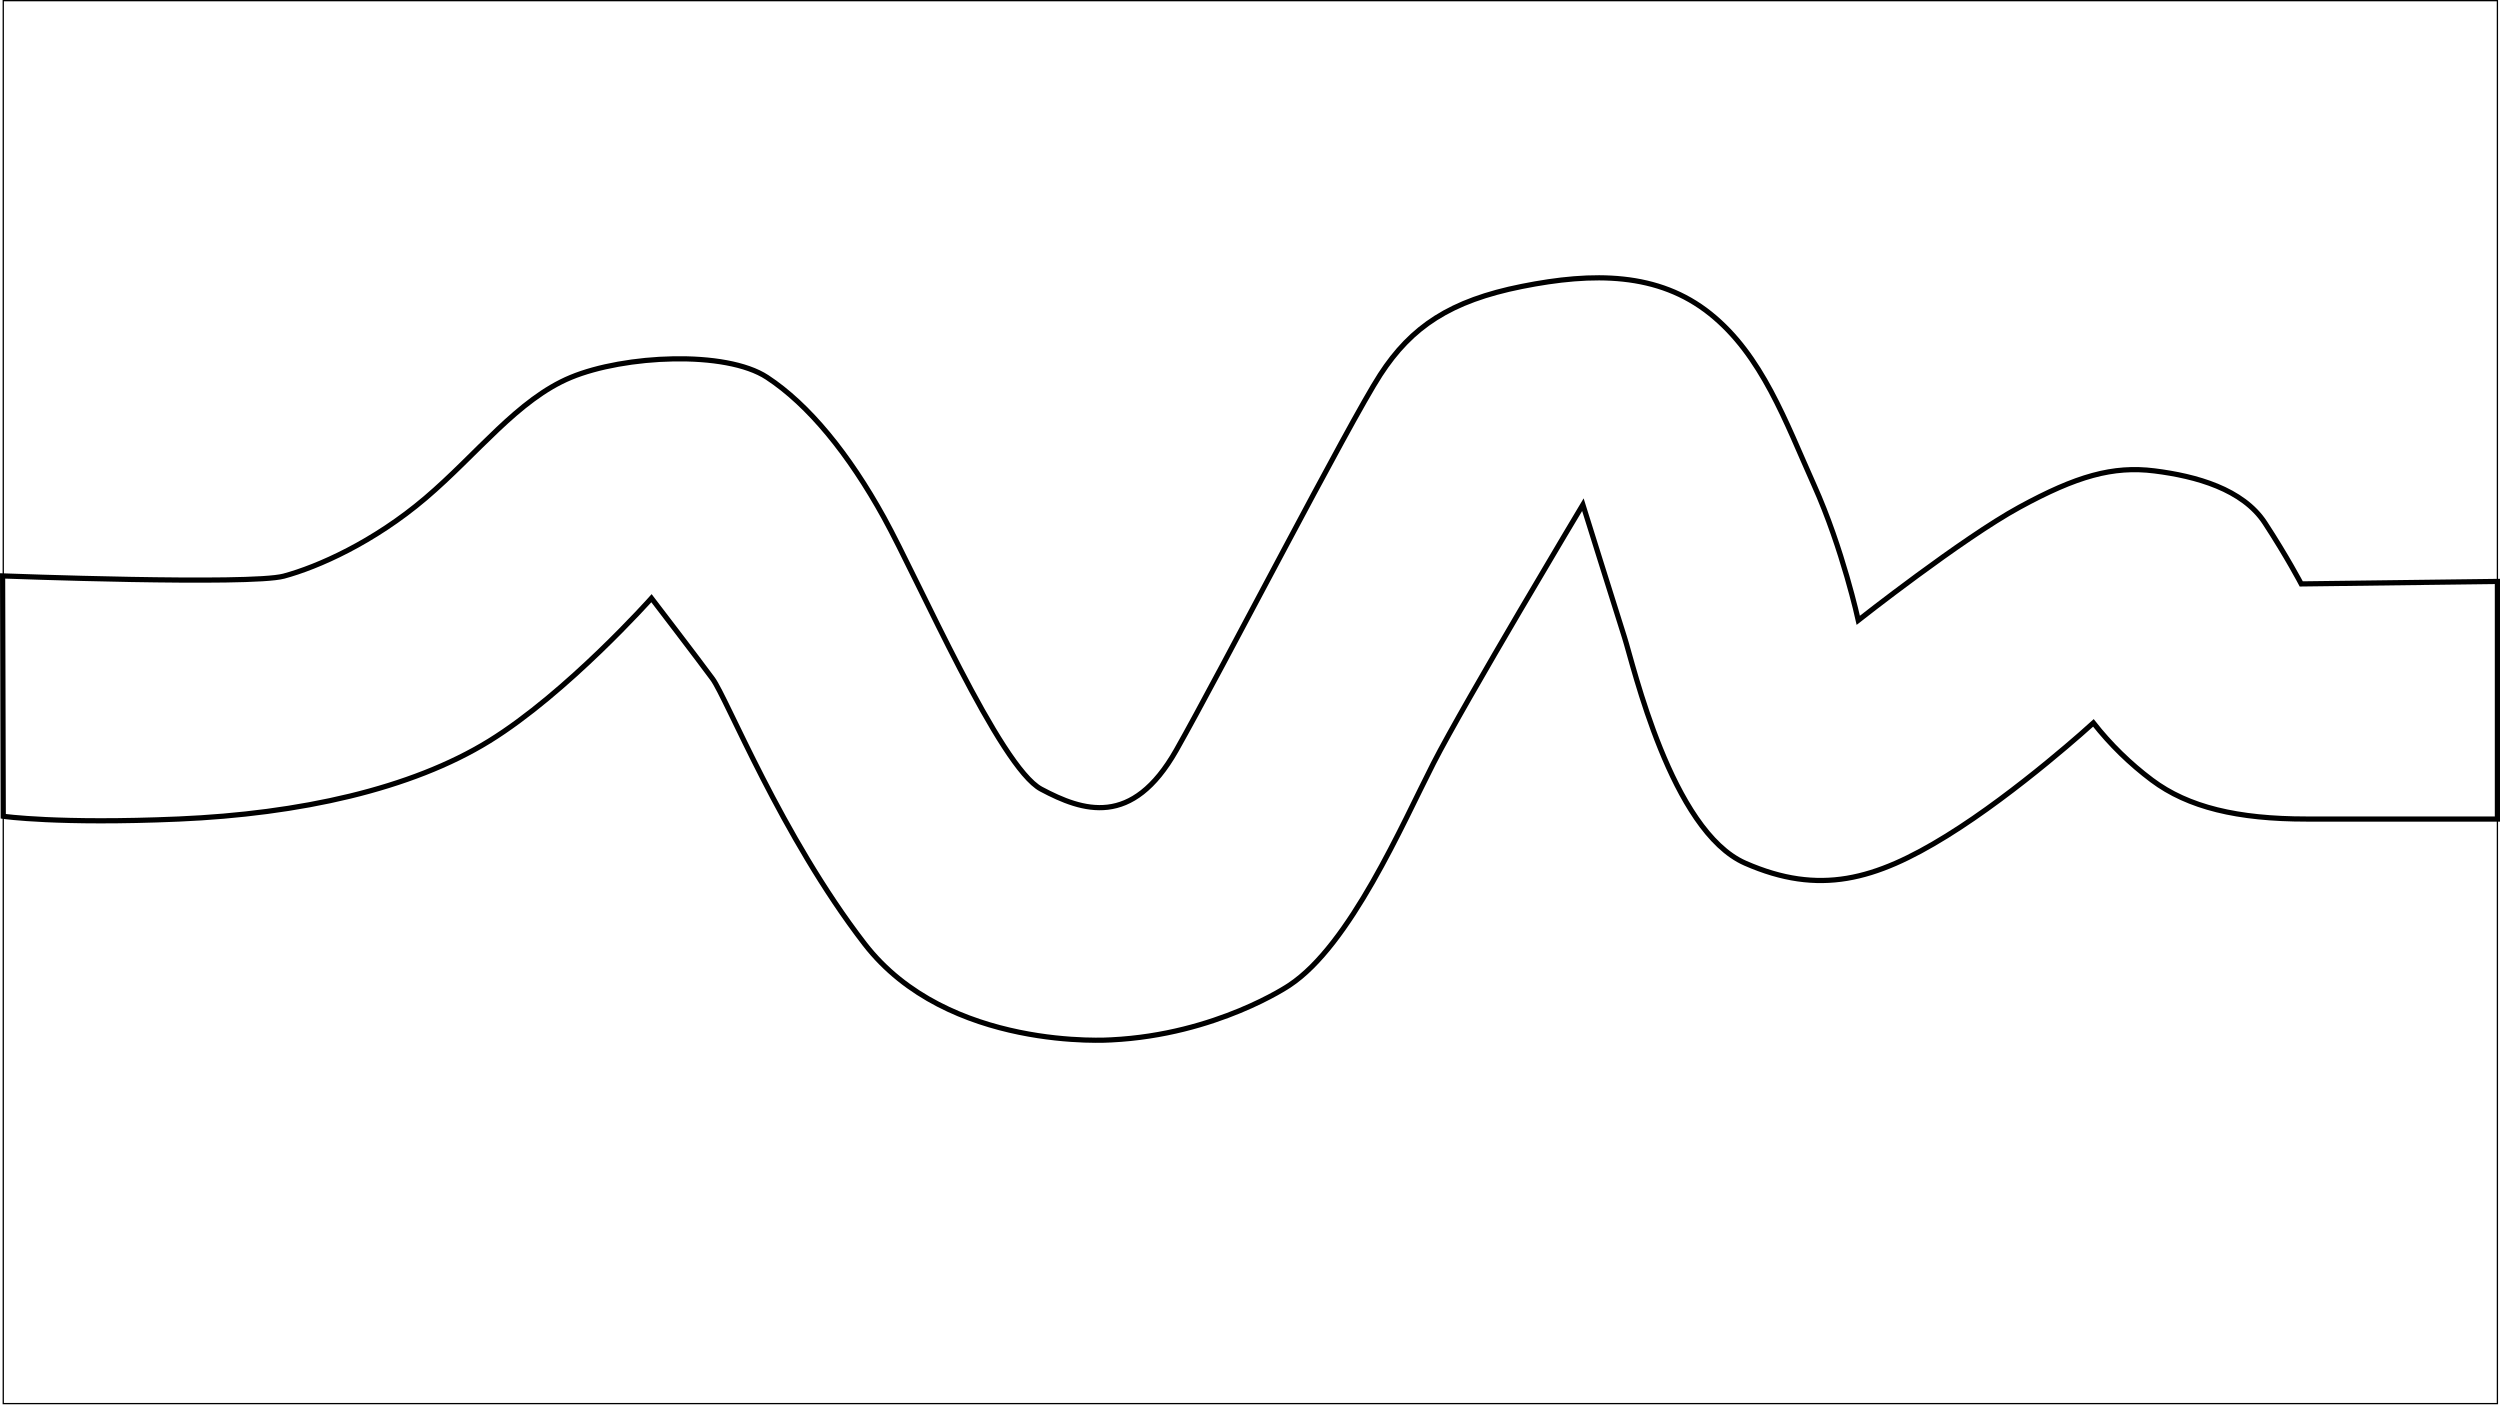
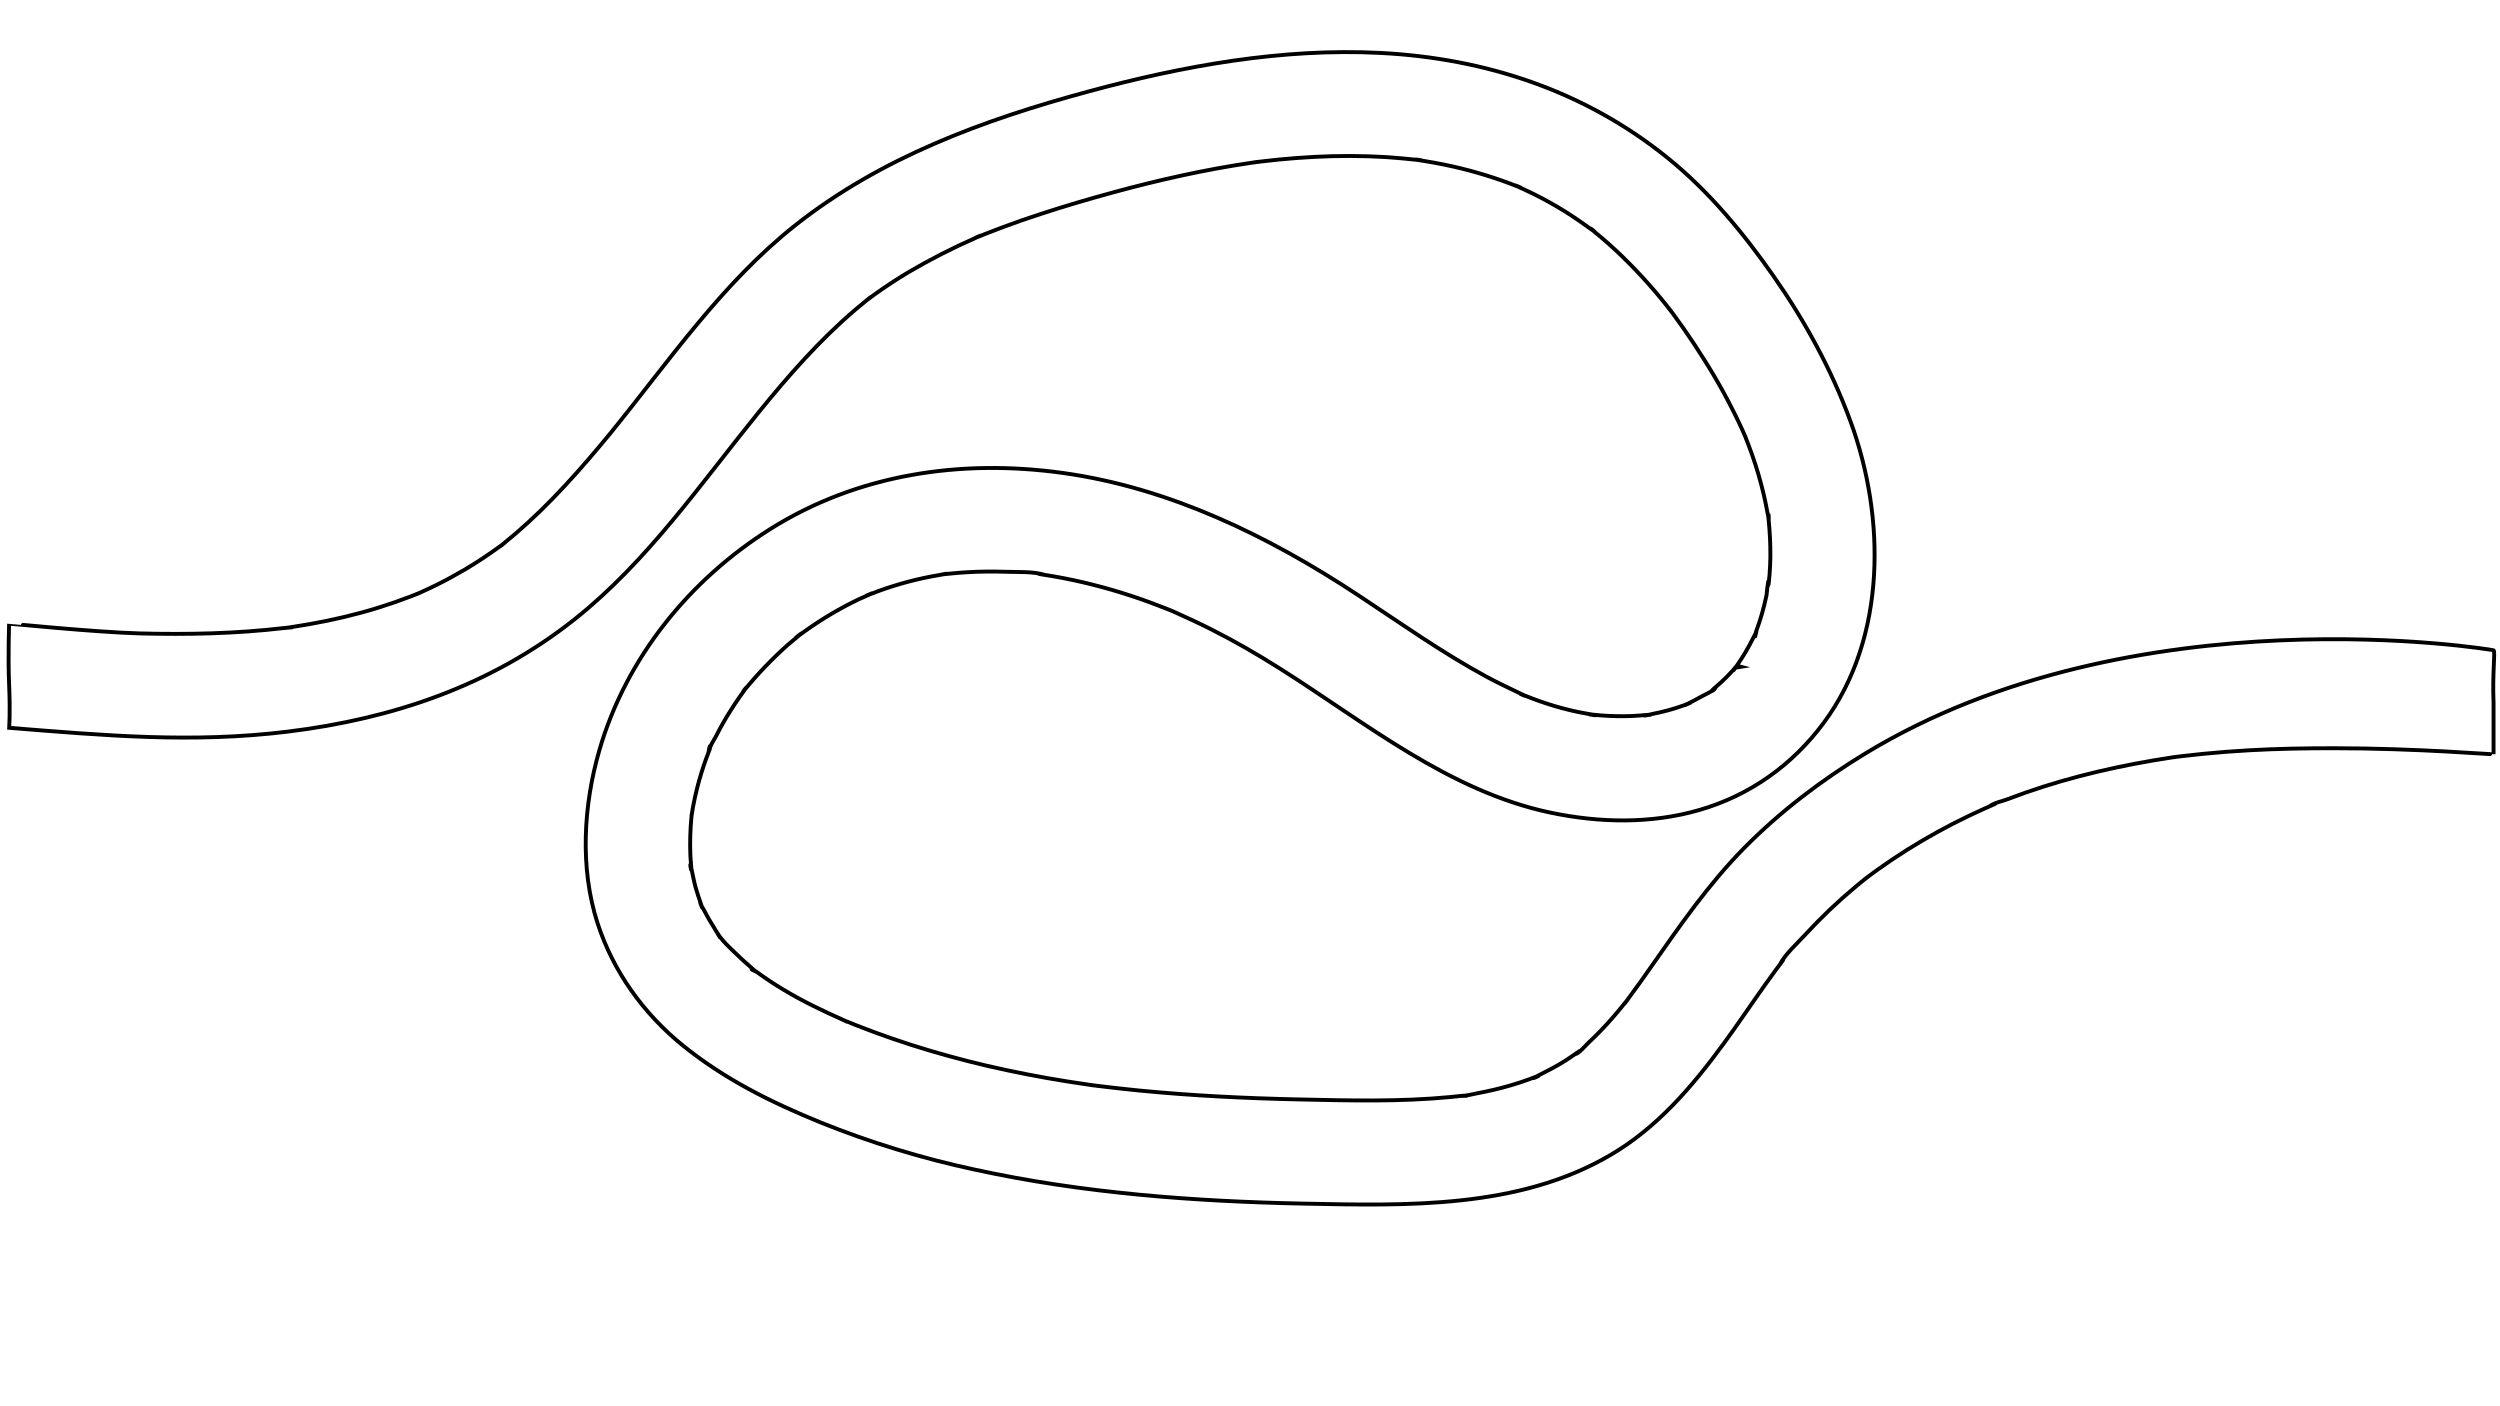
- <svg xmlns="http://www.w3.org/2000/svg" width="1924.51" height="1081" viewBox="0 0 1924.51 1081">
-   <path d="M1919.5.5v1079H.5V.5h1919m1-1H-.5v1081h1921V-.5Z" transform="translate(2.51 0.5)" />
-   <path d="M-.5,442.85S190,450,216,443s69-26,109-60,71-76,112-93,119-21,151,0,63,59,90,108,89,192,121,209,70,30,104-30,133-252,157-289,54-57,109-68,105-11,145,21,58,83,80,132,34,104,34,104,80-63,124-87,72-32,104-28,68,14,85,40,28,47,28,47l151-1.9V630H1773c-53,0-91-9-119-30a241.23,241.23,0,0,1-45-44s-58,53-113,87-98,46-155,21-86-152-93-174-32-102-32-102-91,152-115,199-64,140-111,171c0,0-56,38-137,42,0,0-126,9-190-74S557,537,546,522s-47-62-47-62-65,73-125,110-146,56-239,60S0,627.87,0,627.87Z" transform="translate(2.51 0.5)" style="fill:none;stroke:#000;stroke-miterlimit:10;stroke-width:4px" />
+ <svg xmlns="http://www.w3.org/2000/svg" width="1921" height="1080" viewBox="0 0 1921 1080">
+   <defs>
+     <style>.a{fill:none;stroke:#000;stroke-miterlimit:10;stroke-width:3px;}</style>
+   </defs>
+   <path class="a" d="M7,559.25c73.45,5.88,140.77,11.95,214.19,2.92,80.65-9.91,155.95-35.24,220.17-86.18,56.16-44.55,97.07-104.35,141.87-159.5,22.68-27.92,46.55-55.12,74-78.53,3-2.57,6.07-5.07,9.14-7.55,5.3-4.29.64-.48-.4.29,1.81-1.33,3.61-2.69,5.43-4q12.91-9.33,26.6-17.51a492.21,492.21,0,0,1,51.86-26.49c9.8-4.4-5,1.92,1.16-.5,2.06-.81,4.11-1.67,6.17-2.49q7-2.77,14-5.37,14-5.21,28.25-9.84c18.59-6.09,37.37-11.61,56.24-16.75,35-9.55,70.53-17.51,106.46-22.75.42-.06,10.59-1.36,3.94-.57-5.7.68,1-.1,2.4-.27q6.94-.84,13.89-1.53,13.85-1.37,27.75-2.09a491.18,491.18,0,0,1,55,.17c8.06.5,16.07,1.33,24.1,2.17,9.91,1-6.45-1.08-.18,0,2,.33,4,.6,5.94.92q7.41,1.21,14.76,2.71A332.32,332.32,0,0,1,1160,140.92c2.34.88,4.65,1.85,7,2.73,5.33,2-6.41-2.94-1.24-.52,4.11,1.92,8.26,3.74,12.32,5.75q12.32,6.09,24,13.31c7.57,4.67,14.75,9.81,22,15,5.22,3.74-7.12-6,.81.68,1.64,1.39,3.33,2.73,5,4.12q6.19,5.23,12.11,10.77a392.21,392.21,0,0,1,38.79,42.19c1.29,1.62,5.81,7.62.86,1,1.33,1.77,2.66,3.53,4,5.31q3.95,5.34,7.76,10.79,8.57,12.25,16.5,24.94a458.29,458.29,0,0,1,28.59,52.64c.92,2,1.8,4.08,2.72,6.11-3.29-7.25-.77-1.87-.16-.3,1.8,4.69,3.63,9.35,5.29,14.1a296.76,296.76,0,0,1,8.92,30.55q1.53,6.55,2.72,13.18a42,42,0,0,1,1.11,6.66c0-7.78-.33-3-.13-.95a260.91,260.91,0,0,1,1.39,28.68q-.1,6.82-.62,13.63c-.15,2-.37,4-.55,6-.51,5.76-1.52-.08.29-1.64-1.45,1.25-1.69,9.85-2.11,11.86q-1.53,7.32-3.61,14.51-1.86,6.41-4.19,12.67c-1,2.69-1.75,8.65.16,0-.35,1.61-1.8,4-2.46,5.31a163.79,163.79,0,0,1-13.35,22.42c-4.65,6.65.68-1.35,1-1.25-.1,0-3.26,3.82-3.76,4.37q-4.26,4.74-9,9.05c-1.71,1.57-3.5,3-5.25,4.58-3.9,3.42.59,1.34,1.55-1.19-1,2.68-8.83,5.91-11.44,7.43-3.13,1.82-6.37,3.41-9.58,5.06-6.15,3.16,1.08-.45,2.14-.74-1.66.45-3.4,1.36-5,2a157.56,157.56,0,0,1-24.81,6.85c-1,.19-6.16,1.7-6.72,1.16,0,0,10.45-1,2.48-.39-3.66.28-7.3.65-11,.81a202.06,202.06,0,0,1-24.92-.48c-2.31-.19-4.62-.48-6.93-.67-5.6-.47,7.88,1.31,2.34.33-4.13-.73-8.25-1.37-12.35-2.23a229.5,229.5,0,0,1-24.18-6.47c-3.67-1.2-7.31-2.5-10.93-3.86-2.57-1-5.1-2-7.65-3-5.55-2.19,5.83,2.77.47.15-9.41-4.6-18.88-8.91-28.09-13.91-34.36-18.61-66.25-41.31-98.83-62.79-68.73-45.33-144.66-82.41-227-93.84-78-10.83-157.38.84-224.78,43.24-61.89,38.94-110.41,98.78-131,169.39-12.39,42.54-15.28,90.89-1.48,133.47,12,37.07,35.36,69.49,65.58,93.91,32.09,25.93,67.77,43.61,105.81,59.12A720.09,720.09,0,0,0,749,898.73c83.14,18.15,168.58,24.46,253.5,26.15,78.67,1.57,164,3.93,234.33-37,36.3-21.1,63.19-52.56,87.67-86,10.83-14.79,21-30,31.66-45q4.09-5.75,8.27-11.43c1.24-1.68,2.49-3.34,3.74-5,4.5-6,0-.36-.55.69,4.29-8.15,13.11-15.94,19.32-22.71a406,406,0,0,1,39.3-37.41q2.37-2,4.76-3.91c.2-.17,8.15-6.44,3.2-2.59-4.22,3.28,1-.75,2.07-1.53q3.08-2.29,6.19-4.54,11.2-8,22.89-15.39a475.57,475.57,0,0,1,48.18-26.48q5.5-2.63,11.07-5.12c1.85-.83,3.72-1.64,5.58-2.46,7.07-3.11-.45-.14-1.14.47,2.78-2.46,9.37-3.77,12.73-5.06q7.1-2.72,14.27-5.23c36.67-12.86,74.48-21.33,112.86-27.16,1.45-.22,7.87-1,.37-.08,2.45-.31,4.9-.62,7.35-.92q8.27-1,16.55-1.8,17.5-1.72,35.05-2.7c21.59-1.23,43.21-1.58,64.83-1.59,64,0,123,5,123,4.65V540c-1-23,1.5-39.5,0-40.35-.3-.17-276-46.65-483.21,79.6-33.45,20.38-65.26,44.58-92.76,72.5s-49.57,60-71.89,91.89c-5.39,7.7-10.82,15.37-16.44,22.9-1.23,1.64-2.42,3.41-3.75,5,.85-1,5.16-6.45.52-.77-3.25,4-6.49,8-9.88,11.81a247.36,247.36,0,0,1-18,18.6c-1.91,1.76-7.51,8.51-10.32,8.91.48-.07,7.72-5.46.73-.65-2.61,1.79-5.18,3.63-7.85,5.34-7,4.51-14.42,8.18-21.84,12-8.9,4.56,5.48-1.92-.37.25-1.93.72-3.83,1.5-5.76,2.21q-7.24,2.66-14.65,4.81c-8.43,2.46-17,4.45-25.61,6.06-3.93.74-8.3,2-12.29,2,9.32-.11,2.42-.32-.22,0s-5.19.58-7.79.83c-38.92,3.76-78.33,2.71-117.36,1.85-40.79-.9-81.58-2.88-122.2-6.86q-15.64-1.54-31.25-3.48l-6.92-.89c1.53.2,8.05,1.15.26,0-5.75-.84-11.5-1.69-17.24-2.6-20.64-3.3-41.18-7.27-61.53-12q-29.7-6.94-58.78-16.23-14.15-4.55-28.09-9.7-6.58-2.44-13.1-5c-2.72-1.08-5.42-2.22-8.15-3.28-4.34-1.69,5.12,2.3-1.8-.76-16-7.1-31.83-14.67-46.87-23.75-7-4.21-13.77-8.7-20.34-13.52-2.6-1.91-7.42-3.31.12.15-1.37-.63-3.4-2.78-4.42-3.64q-5.46-4.61-10.59-9.6c-5.16-5-11.62-10.66-15.3-16.9,5.59,9.46-1.69-2.83-2.88-4.7q-3.89-6.08-7.19-12.5c-1-1.91-2.83-4.47-3.16-6.57.14.89,3.1,8.52.66,1.37-1.44-4.21-2.92-8.37-4.1-12.67-1.22-4.45-2-9-3-13.47-2.33-10.64.1,5.25-.24-1.37-.15-2.89-.53-5.77-.68-8.66a219.41,219.41,0,0,1,.88-31.37c.16-1.79,1.38-7.66-.08.25.42-2.28.74-4.58,1.16-6.86q1.36-7.35,3.19-14.61a236.14,236.14,0,0,1,7.08-23c.8-2.2,1.68-4.38,2.5-6.57,1.19-3.18.18-4.95-.79,1.8.58-4.06,4.09-8.91,6-12.61q5-9.9,11-19.31,3.31-5.27,6.88-10.37c1.32-1.89,2.7-3.73,4-5.61,4.28-6-3.53,4.22-.37.44a306.25,306.25,0,0,1,33.23-34.71c3.1-2.71,6.31-5.26,9.46-7.91,4.52-3.79-7.94,5.72-.51.4,1.48-1.06,2.94-2.16,4.42-3.22q10-7.13,20.57-13.37,9.94-5.85,20.34-10.87c3.63-1.75,7.51-3.16,11.06-5-.88.47-8.61,3.43-2.08,1,2.52-1,5-1.93,7.54-2.85a262.16,262.16,0,0,1,46.07-12c2.24-.37,9.83-1.83,1-.26,2.16-.38,4.46-.53,6.63-.76q6.62-.69,13.27-1.08,14.92-.88,29.88-.35c9.26.32,20.93-.36,29.82,2.35-1.24-.38-8.55-1.31-.72-.08,2.2.35,4.4.68,6.6,1.05q8.25,1.4,16.44,3.15a436.14,436.14,0,0,1,58.34,16.94q6.4,2.34,12.73,4.85c2.11.84,4.21,1.72,6.33,2.56-7.22-2.89-1.57-.68-.12,0,9.91,4.44,19.75,9,29.43,13.91,17.75,9,35,19,51.81,29.64,65.9,41.63,129.88,94.33,208,110.72,37.48,7.86,77.07,8.71,114.13-2,39-11.26,71.7-34.62,95.75-67.09,48.46-65.39,47.55-158,20.53-231.59-14.63-39.84-35-77.14-59.32-111.87-23.2-33.16-49.43-64.85-81-90.41-63.48-51.42-139.8-76.67-220.95-80.82-75.56-3.86-152,10-224.7,29.74-80.36,21.79-159,50.58-224.9,102.73-56.24,44.51-97.16,104.58-142,159.74C446.6,360.14,423.1,386.91,396.19,410c-3,2.57-6.05,5-9.09,7.55-5.56,4.59.23,0,1.12-.8-1.85,1.63-4,3-6,4.46q-12.07,8.74-24.9,16.35-10.62,6.29-21.69,11.78-6.18,3.06-12.47,5.87c-1.22.55-7.31,3.12-2.23,1,5.43-2.26-4,1.57-5.12,2A395.3,395.3,0,0,1,264.88,474q-13.39,3.19-27,5.57-6,1.07-12.12,2c-2,.3-4.08.72-6.09.89,10.74-.9.16-.07-1.6.14-36.67,4.3-73.68,5.07-110.56,4.12C71.65,485.73,7,479,7,479.25,7,480,6.09,505.59,7,526c1,23.1,0,33,0,33.25Z" />
</svg>
